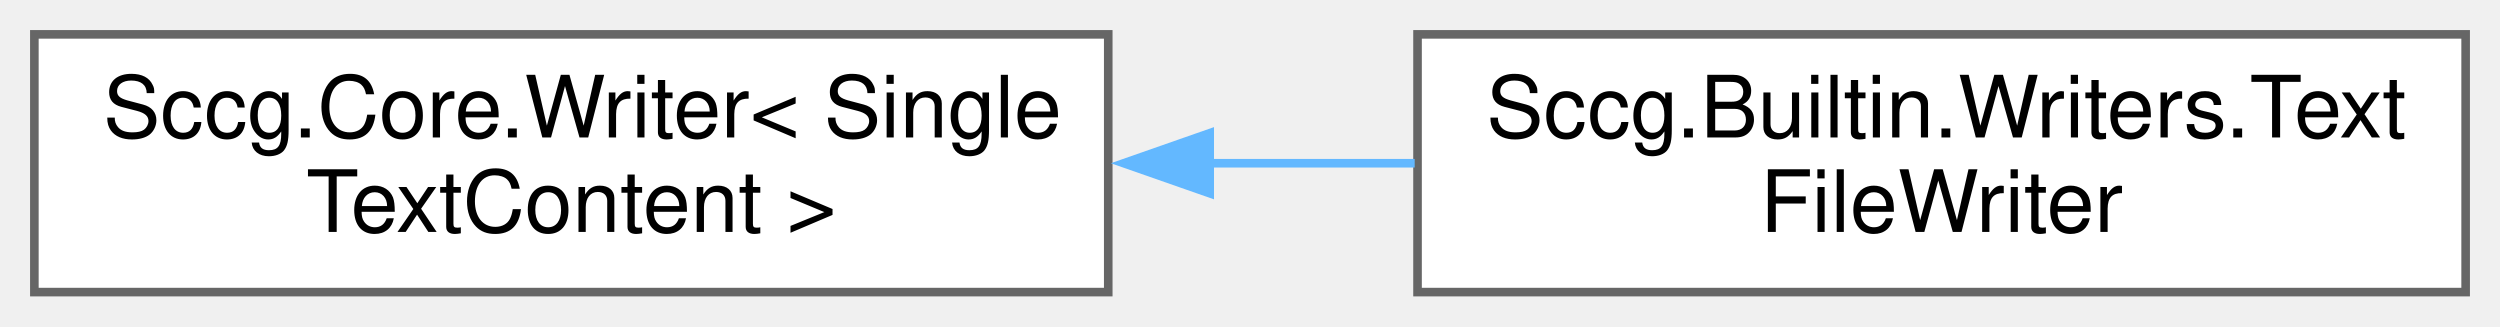
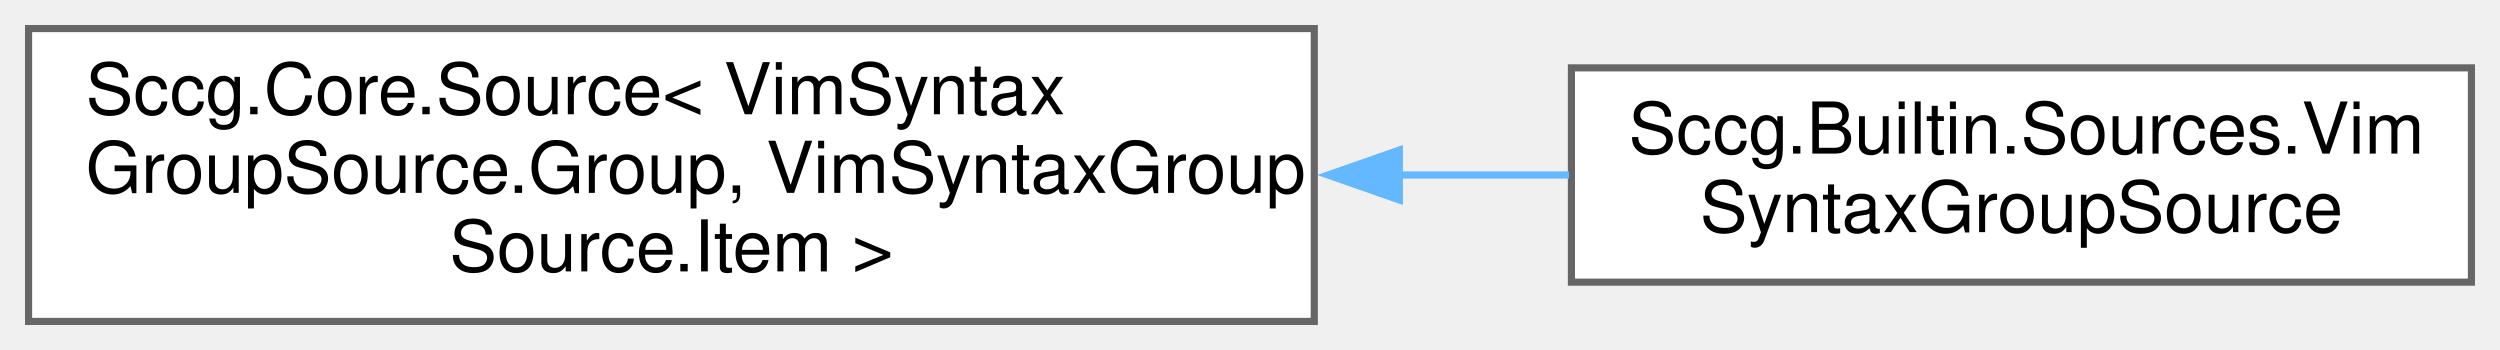
- <svg xmlns="http://www.w3.org/2000/svg" xmlns:xlink="http://www.w3.org/1999/xlink" width="291pt" height="38pt" viewBox="0.00 0.00 291.00 38.00">
-   <g id="graph0" class="graph" transform="scale(1 1) rotate(0) translate(4 34)">
+ <svg xmlns="http://www.w3.org/2000/svg" xmlns:xlink="http://www.w3.org/1999/xlink" width="350pt" height="49pt" viewBox="0.00 0.00 350.00 49.00">
+   <g id="graph0" class="graph" transform="scale(1 1) rotate(0) translate(4 45)">
    <g id="node1" class="node">
      <g id="a_node1">
-         <a xlink:href="classSccg_1_1Core_1_1Writer.html" target="_top" xlink:title=" ">
-           <polygon fill="white" stroke="#666666" points="125,-30 0,-30 0,0 125,0 125,-30" />
-           <text text-anchor="start" x="8" y="-18" font-family="Helvetica,sans-Serif" font-size="10.00">Sccg.Core.Writer&lt; Single</text>
-           <text text-anchor="middle" x="62.5" y="-7" font-family="Helvetica,sans-Serif" font-size="10.00">TextContent &gt;</text>
+         <a xlink:href="classSccg_1_1Core_1_1Source.html" target="_top" xlink:title=" ">
+           <polygon fill="white" stroke="#666666" points="180,-41 0,-41 0,0 180,0 180,-41" />
+           <text text-anchor="start" x="8" y="-29" font-family="Helvetica,sans-Serif" font-size="10.00">Sccg.Core.Source&lt; VimSyntax</text>
+           <text text-anchor="start" x="8" y="-18" font-family="Helvetica,sans-Serif" font-size="10.00">GroupSource.Group, VimSyntaxGroup</text>
+           <text text-anchor="middle" x="90" y="-7" font-family="Helvetica,sans-Serif" font-size="10.00">Source.Item &gt;</text>
        </a>
      </g>
    </g>
    <g id="node2" class="node">
      <g id="a_node2">
-         <a xlink:href="classSccg_1_1Builtin_1_1Writers_1_1TextFileWriter.html" target="_top" xlink:title=" ">
-           <polygon fill="white" stroke="#666666" points="283,-30 161,-30 161,0 283,0 283,-30" />
-           <text text-anchor="start" x="169" y="-18" font-family="Helvetica,sans-Serif" font-size="10.00">Sccg.Builtin.Writers.Text</text>
-           <text text-anchor="middle" x="222" y="-7" font-family="Helvetica,sans-Serif" font-size="10.00">FileWriter</text>
+         <a xlink:href="classSccg_1_1Builtin_1_1Sources_1_1VimSyntaxGroupSource.html" target="_top" xlink:title=" ">
+           <polygon fill="white" stroke="#666666" points="342,-35.5 216,-35.5 216,-5.5 342,-5.5 342,-35.5" />
+           <text text-anchor="start" x="224" y="-23.5" font-family="Helvetica,sans-Serif" font-size="10.00">Sccg.Builtin.Sources.Vim</text>
+           <text text-anchor="middle" x="279" y="-12.5" font-family="Helvetica,sans-Serif" font-size="10.00">SyntaxGroupSource</text>
        </a>
      </g>
    </g>
    <g id="edge1" class="edge">
-       <path fill="none" stroke="#63b8ff" d="M136.6,-15C144.66,-15 152.8,-15 160.67,-15" />
-       <polygon fill="#63b8ff" stroke="#63b8ff" points="136.81,-11.5 126.81,-15 136.81,-18.5 136.81,-11.5" />
+       <path fill="none" stroke="#63b8ff" d="M191.85,-20.5C199.94,-20.5 207.96,-20.5 215.66,-20.5" />
+       <polygon fill="#63b8ff" stroke="#63b8ff" points="191.91,-17 181.91,-20.5 191.91,-24 191.91,-17" />
    </g>
  </g>
</svg>
